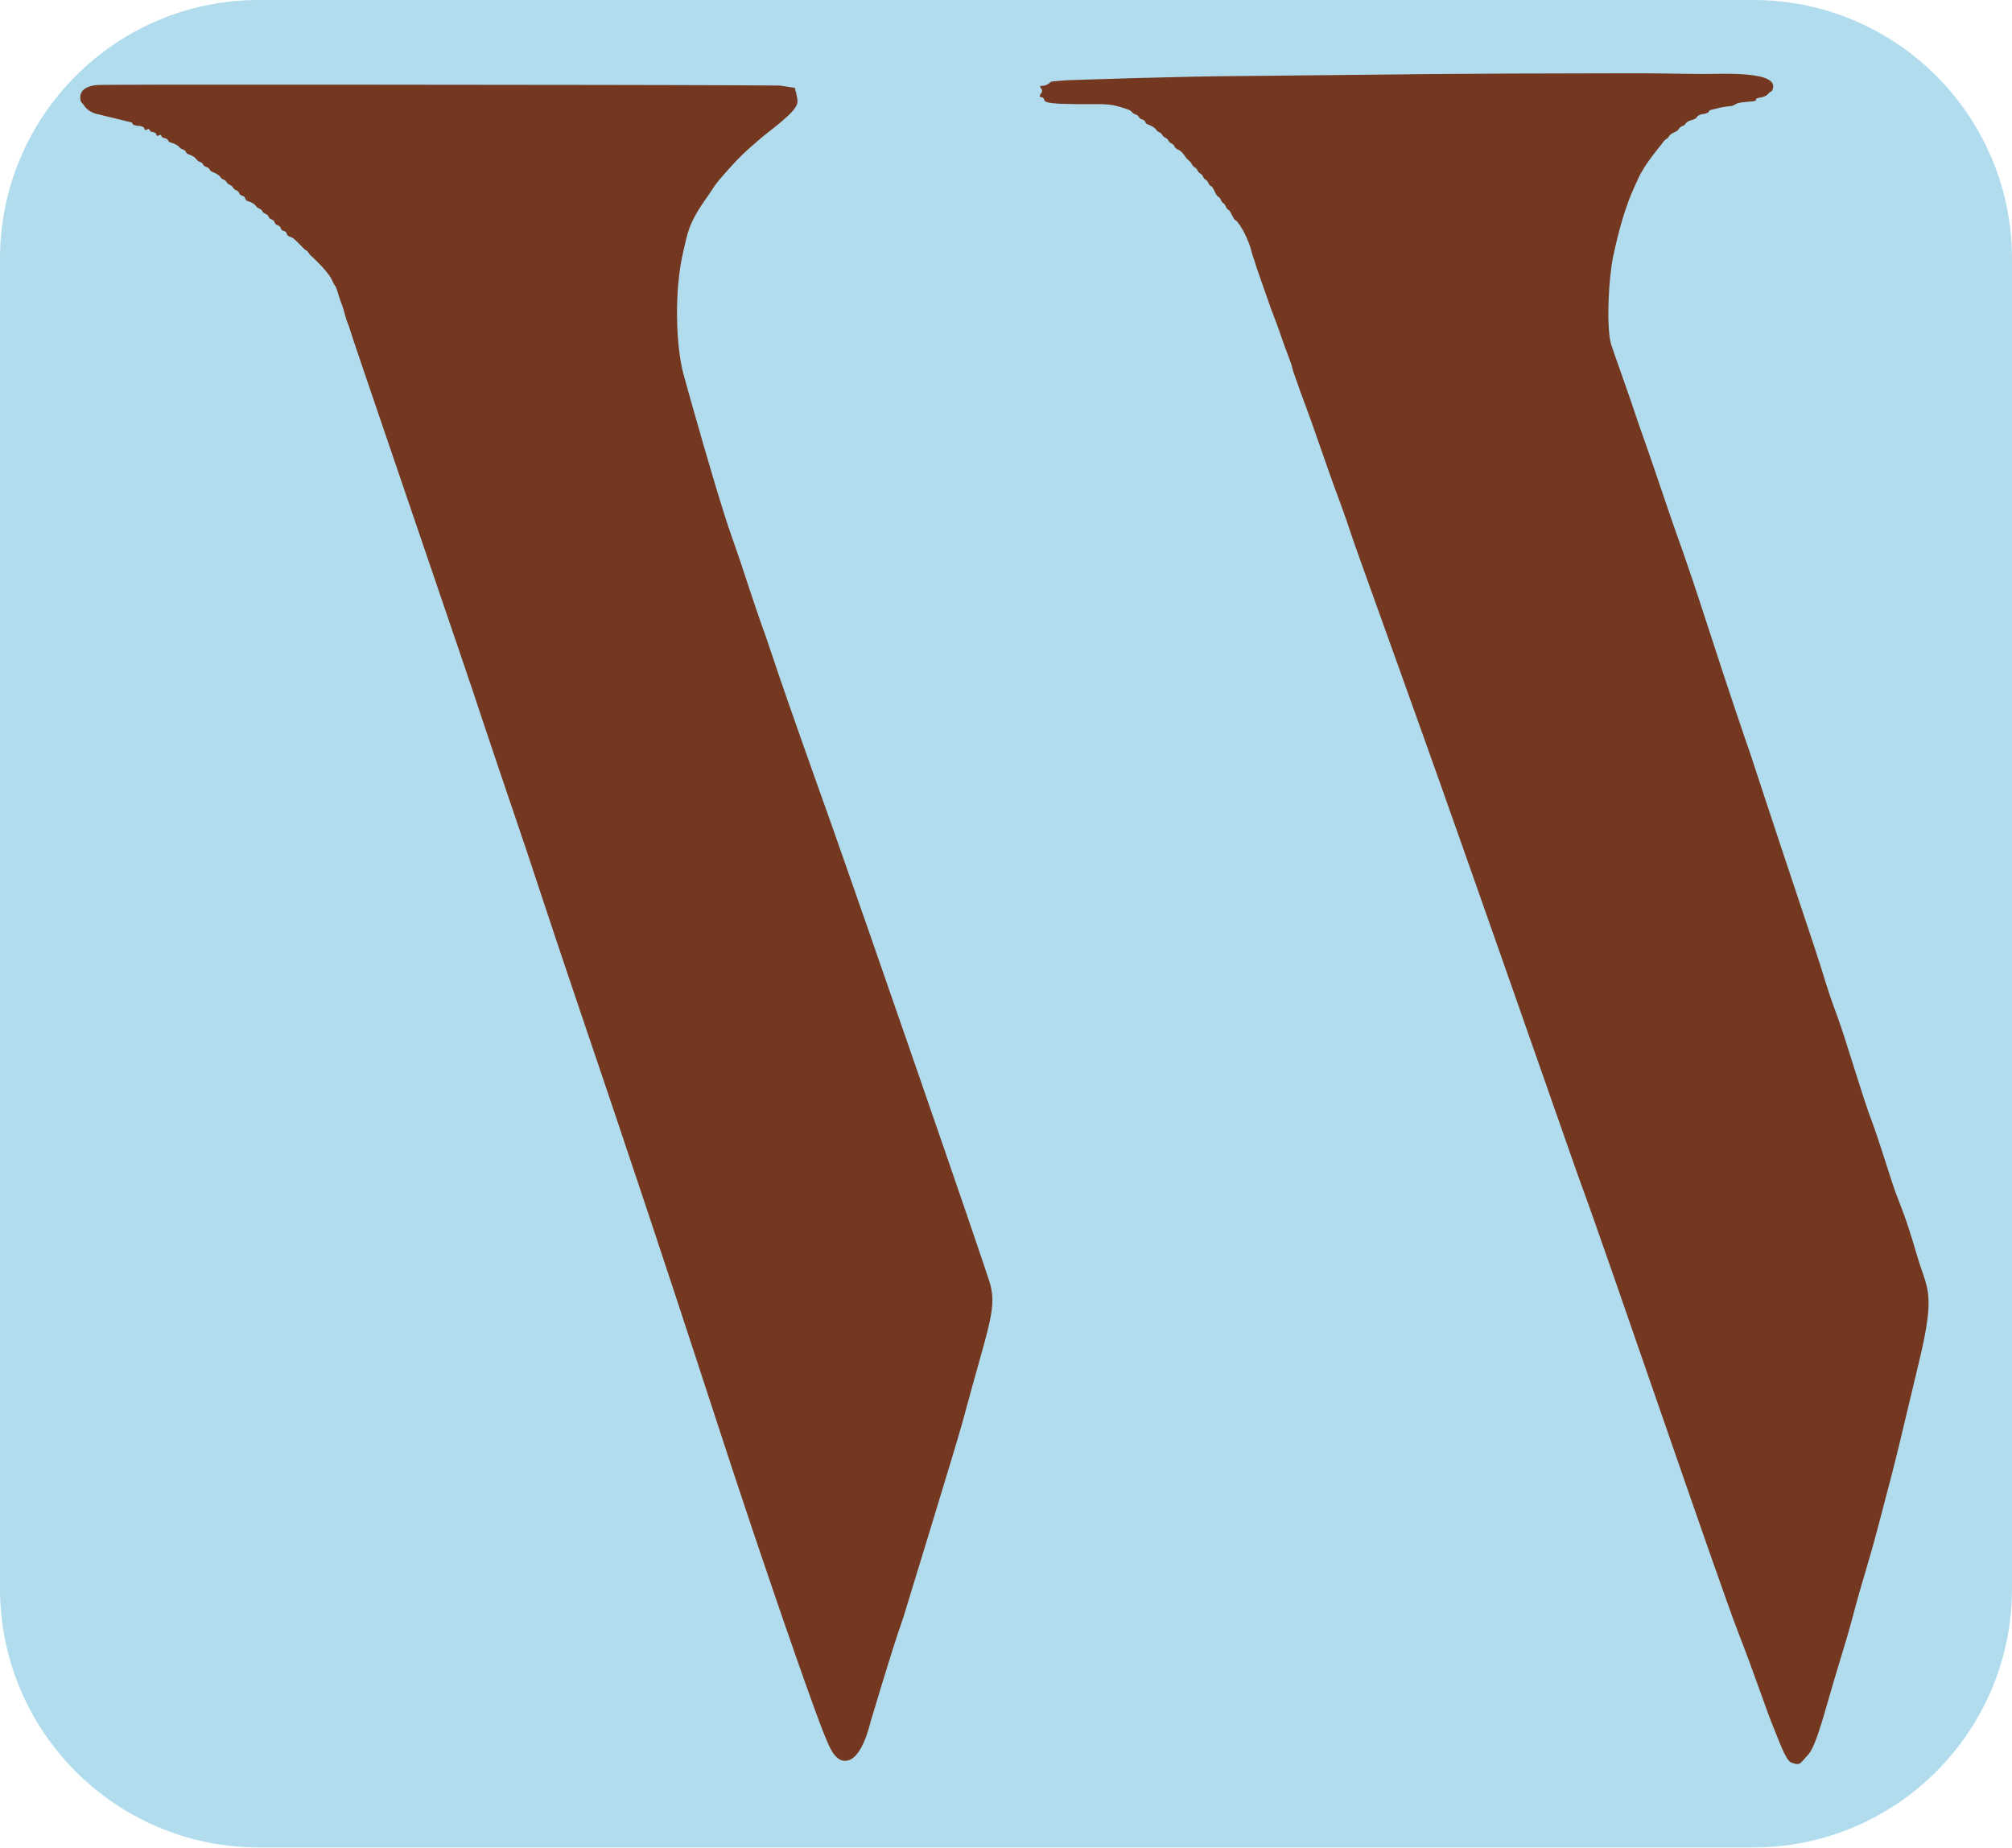
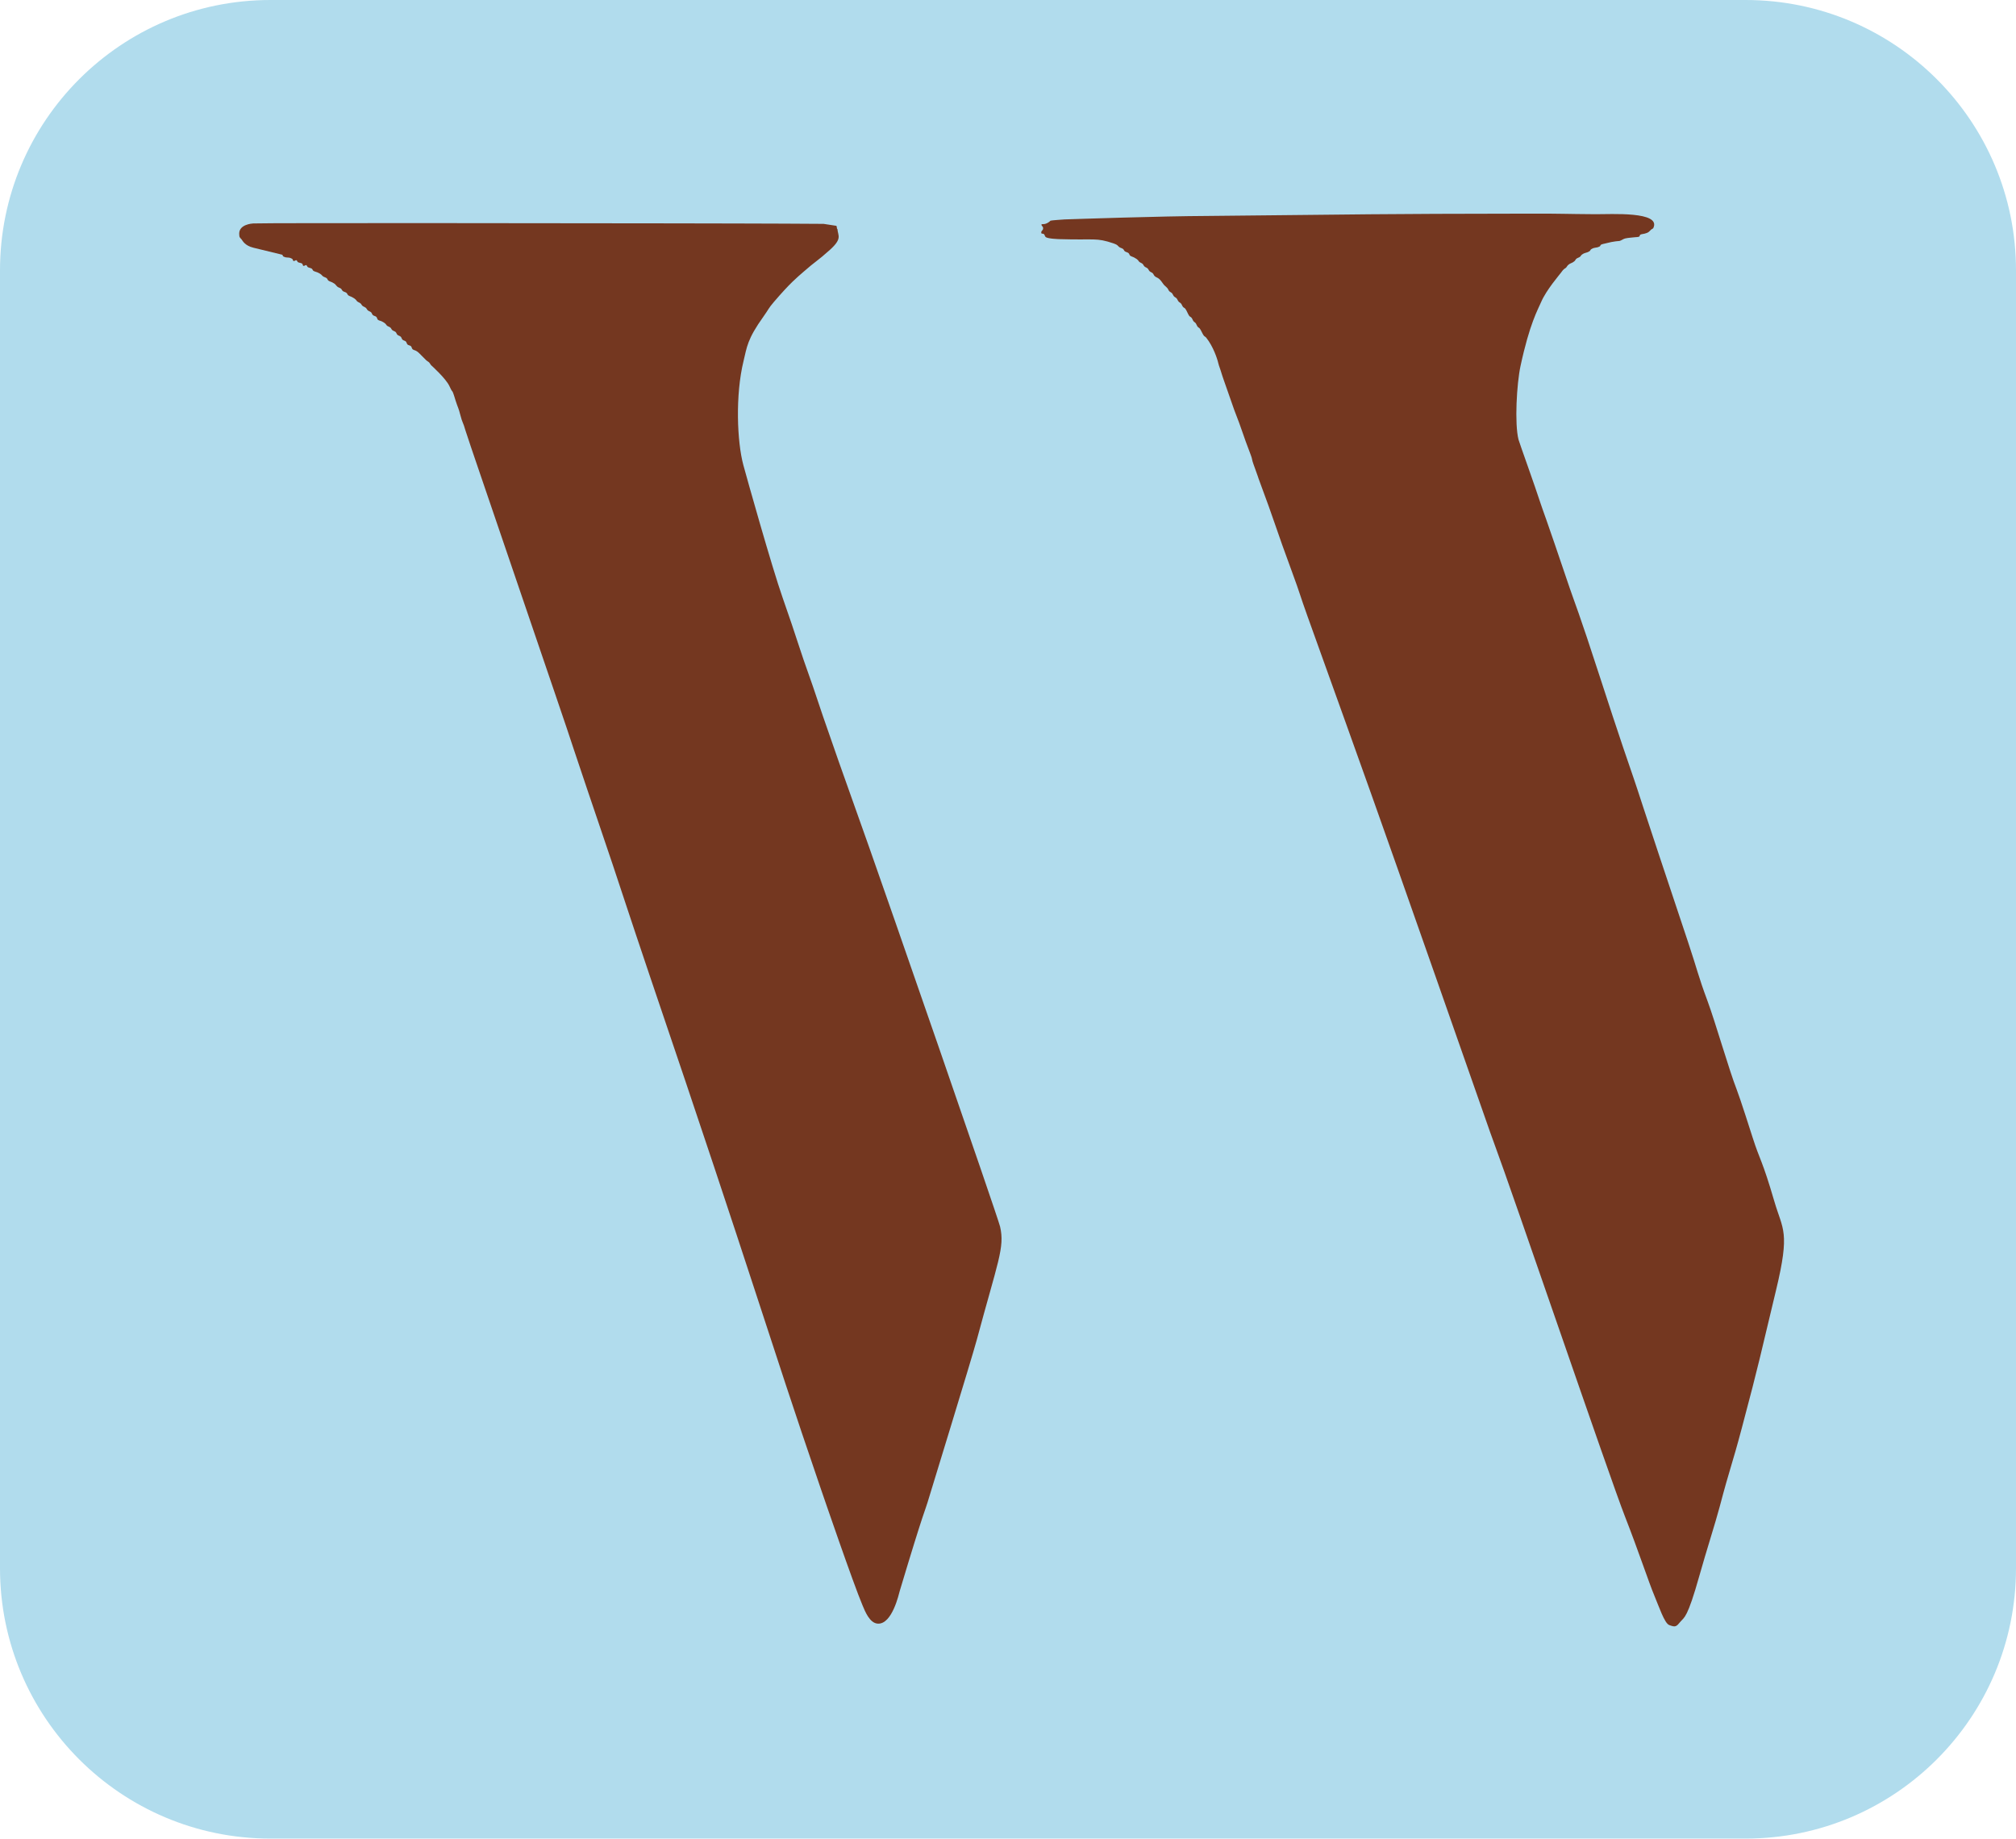
- <svg xmlns="http://www.w3.org/2000/svg" viewBox="365 214 342 314">
-   <rect x="365" y="214" width="342" height="314" rx="44" fill="#B1DCED" />
-   <g transform="matrix(1,0,0,1,374,222)" fill="#743720">
+ <svg xmlns="http://www.w3.org/2000/svg" viewBox="330 183 410 374">
+   <rect x="330" y="183" width="410" height="374" rx="55" fill="#B1DCED" />
+   <g transform="matrix(1,0,0,1,374,222)" fill="#743720" fill-rule="evenodd">
    <path d="M201.505,4.928C234.502,4.61 234.486,4.499 267.5,4.455C274.022,4.447 273.996,4.531 280.5,4.574C283.623,4.594 293.869,3.95 292.246,7.368C292.164,7.542 291.925,7.583 291.786,7.716C291.259,8.222 291.301,8.293 290.509,8.519C290.203,8.607 289.862,8.597 289.581,8.747C289.456,8.814 289.51,9.064 289.38,9.123C289.091,9.253 288.754,9.22 288.44,9.262C287.794,9.349 287.134,9.355 286.502,9.51C286.105,9.608 285.777,9.9 285.384,10.012C285.28,10.042 284.322,10.027 282.505,10.516C282.203,10.597 281.881,10.631 281.603,10.776C281.477,10.841 281.477,11.053 281.351,11.118C280.519,11.545 280.403,11.203 279.603,11.697C279.458,11.786 279.422,11.999 279.278,12.089C278.538,12.555 278.418,12.287 277.703,12.804C277.547,12.917 277.476,13.124 277.322,13.239C277.102,13.403 276.812,13.459 276.597,13.63C276.432,13.761 276.367,13.993 276.204,14.128C275.596,14.631 275.465,14.415 274.885,14.938C274.718,15.088 274.632,15.312 274.469,15.467C274.285,15.642 274.041,15.609 273.464,16.467C273.245,16.793 270.483,19.952 269.415,22.459C268.755,24.01 267.091,26.801 265.233,35.447C264.452,39.083 264,47.208 264.825,50.423C264.978,51.021 268.098,59.65 269.361,63.547C269.806,64.919 269.911,64.875 275.225,80.592C276.171,83.386 277.129,85.588 281.328,98.56C285.318,110.884 287.748,117.889 288.329,119.562C289.241,122.191 289.138,122.221 299.286,152.575C301.197,158.291 301.339,159.45 303.254,164.594C304.821,168.807 307.696,178.816 309.196,182.621C309.866,184.32 312.222,191.714 312.474,192.508C313.915,197.03 314.369,196.859 316.858,205.396C318.55,211.199 320.101,211.407 317.204,223.426C313.82,237.47 313.96,237.488 310.253,251.435C308.149,259.35 307.913,259.261 305.718,267.562C304.859,270.809 303,276.571 301.607,281.532C299.171,290.212 298.529,289.958 297.814,290.817C296.912,291.902 296.772,292.061 295.465,291.558C294.505,291.189 293.386,287.79 292.432,285.529C291.345,282.953 289.184,276.391 286.484,269.506C283.337,261.483 263.742,203.978 259.805,193.386C258.8,190.682 258.859,190.681 247.863,159.373C235.021,122.811 235.005,122.833 221.908,86.352C220.306,81.887 220.435,81.862 218.785,77.397C215.271,67.89 215.497,67.829 211.952,58.336C211.864,58.1 211.902,58.088 210.9,55.357C210.571,54.461 210.713,54.431 210.372,53.547C208.597,48.944 208.78,48.9 206.988,44.325C206.804,43.854 206.843,43.847 204.9,38.363C204.366,36.855 204.438,36.851 203.906,35.362C203.799,35.064 203.748,34.749 203.658,34.446C203.537,34.036 202.794,31.532 201.292,29.665C201.159,29.499 200.929,29.426 200.807,29.252C200.498,28.812 200.322,28.288 200.016,27.846C199.903,27.682 199.685,27.613 199.564,27.454C199.398,27.238 199.33,26.957 199.166,26.739C199.047,26.58 198.846,26.496 198.725,26.337C198.561,26.121 198.492,25.841 198.323,25.63C198.196,25.472 197.966,25.415 197.852,25.248C197.545,24.802 197.386,24.265 197.077,23.82C196.959,23.649 196.724,23.589 196.592,23.428C196.425,23.225 196.361,22.95 196.194,22.748C196.056,22.581 195.83,22.503 195.689,22.338C195.523,22.144 195.454,21.878 195.285,21.687C195.136,21.519 194.899,21.445 194.75,21.278C194.581,21.09 194.515,20.824 194.345,20.637C194.193,20.47 193.952,20.401 193.8,20.234C193.63,20.047 193.567,19.779 193.396,19.594C192.915,19.073 192.834,19.165 192.432,18.564C191.607,17.329 191.254,17.572 190.823,17.155C190.655,16.993 190.596,16.739 190.428,16.577C190.248,16.405 189.98,16.346 189.8,16.176C189.632,16.017 189.57,15.766 189.401,15.608C189.217,15.436 188.948,15.376 188.761,15.207C188.594,15.055 188.527,14.813 188.359,14.663C188.167,14.493 187.895,14.431 187.7,14.264C187.459,14.059 187.611,13.876 186.61,13.355C186.361,13.225 186.065,13.177 185.845,13.002C185.684,12.874 185.672,12.613 185.512,12.483C185.296,12.306 184.982,12.286 184.76,12.118C184.602,11.998 184.559,11.763 184.401,11.643C184.177,11.473 183.872,11.433 183.643,11.27C183.276,11.008 183.393,10.825 182.491,10.52C178.849,9.292 178.765,9.873 171.491,9.646C171.264,9.639 169.168,9.573 168.686,9.237C168.488,9.098 168.487,8.78 168.309,8.617C168.167,8.488 167.8,8.596 167.773,8.406C167.696,7.858 168.131,7.976 168.142,7.435C168.151,6.979 167.799,7.088 167.809,6.629C168.048,6.564 168.31,6.611 168.55,6.545C169.257,6.352 169.633,5.891 169.644,5.887C169.837,5.817 172.278,5.65 172.507,5.634C174.826,5.556 192.243,4.964 201.505,4.928Z" />
    <path d="M123.498,6.538C123.703,6.569 126.063,6.932 126.063,6.932C126.272,7.045 126.101,7.488 126.311,7.602C126.418,8.964 127.343,9.51 124.787,11.818C122.156,14.193 122.017,13.993 119.358,16.334C118.028,17.504 116.733,18.519 113.395,22.414C112.211,23.795 112.35,23.883 111.291,25.359C107.924,30.056 107.906,31.619 107.217,34.434C105.517,41.37 105.901,50.865 107.174,55.589C107.849,58.094 112.992,76.412 115.176,82.617C118.327,91.568 118.101,91.623 121.307,100.574C122.244,103.193 122.02,103.263 132.783,133.402C135.65,141.432 158.913,208.464 159.392,210.527C160.376,214.767 158.914,217.645 154.652,233.541C153.644,237.303 144.783,266.107 144.658,266.548C144.244,268.006 143.986,267.921 138.981,284.637C138.829,285.145 137.463,291.443 134.52,291.276C132.84,291.181 131.907,288.713 131.409,287.538C129.52,283.082 123.446,265.344 122.782,263.404C111.873,231.543 109.921,223.585 88.184,159.613C86.323,154.134 83.843,146.64 83.469,145.51C80.637,136.951 80.651,136.964 77.746,128.417C77.339,127.219 73.875,117.029 72.694,113.432C70.753,107.524 70.73,107.549 52.943,55.353C52.755,54.802 50.773,48.985 50.628,48.455C50.212,46.93 50.019,47.014 49.631,45.459C49.245,43.911 49.124,43.964 48.643,42.448C48.457,41.86 48.298,41.26 48.055,40.694C48.013,40.597 47.915,40.676 47.405,39.554C46.693,37.987 43.726,35.335 43.699,35.307C43.531,35.134 43.44,34.896 43.27,34.725C43.103,34.556 42.868,34.465 42.699,34.298C41.083,32.703 41.133,32.653 40.619,32.366C40.391,32.239 40.103,32.212 39.91,32.037C39.736,31.88 39.746,31.578 39.574,31.418C39.388,31.246 39.075,31.259 38.889,31.088C38.712,30.926 38.706,30.63 38.534,30.464C38.35,30.287 38.047,30.275 37.861,30.1C37.691,29.94 37.673,29.658 37.504,29.495C37.316,29.314 37.019,29.281 36.826,29.104C36.662,28.953 36.63,28.691 36.466,28.541C36.272,28.364 35.982,28.321 35.782,28.151C35.617,28.012 35.56,27.772 35.395,27.633C35.192,27.463 34.907,27.413 34.702,27.246C34.508,27.089 34.57,26.822 33.613,26.357C33.369,26.239 33.068,26.222 32.859,26.048C32.687,25.903 32.7,25.609 32.536,25.456C32.343,25.277 32.032,25.268 31.834,25.095C31.666,24.948 31.638,24.682 31.475,24.53C31.286,24.353 31.003,24.304 30.806,24.136C30.639,23.995 30.569,23.762 30.403,23.62C30.202,23.449 29.927,23.383 29.724,23.214C29.562,23.079 29.487,22.857 29.325,22.721C29.123,22.551 28.851,22.48 28.648,22.311C28.41,22.113 28.552,21.942 27.564,21.416C27.326,21.289 27.046,21.235 26.832,21.071C26.664,20.942 26.619,20.693 26.453,20.563C26.24,20.398 25.94,20.376 25.726,20.212C25.559,20.083 25.506,19.842 25.342,19.71C25.132,19.54 24.837,19.499 24.629,19.327C24.219,18.989 24.36,18.836 23.551,18.429C23.301,18.303 23.011,18.246 22.787,18.077C22.627,17.956 22.596,17.712 22.439,17.589C22.219,17.415 21.917,17.372 21.689,17.21C21.375,16.988 21.499,16.825 20.558,16.406C20.291,16.287 19.983,16.251 19.738,16.09C19.587,15.99 19.564,15.754 19.413,15.653C19.168,15.49 18.84,15.486 18.591,15.328C18.449,15.237 18.441,14.976 18.278,14.931C18.09,14.879 17.895,15.152 17.711,15.084C17.543,15.021 17.589,14.719 17.44,14.619C17.191,14.451 16.847,14.478 16.588,14.325C16.447,14.242 16.444,13.98 16.286,13.938C16.092,13.886 15.894,14.152 15.704,14.09C15.542,14.037 15.575,13.746 15.429,13.659C14.608,13.168 14.479,13.6 13.615,13.164C13.492,13.101 13.515,12.878 13.393,12.815C13.38,12.809 13.392,12.813 7.533,11.389C5.758,10.958 5.328,9.941 5.127,9.695C4.836,9.34 4.64,9.365 4.647,8.505C4.662,6.651 7.216,6.473 7.496,6.453C9.462,6.316 85.7,6.426 92.5,6.435C94.98,6.439 115.35,6.468 123.498,6.538Z" />
  </g>
</svg>
